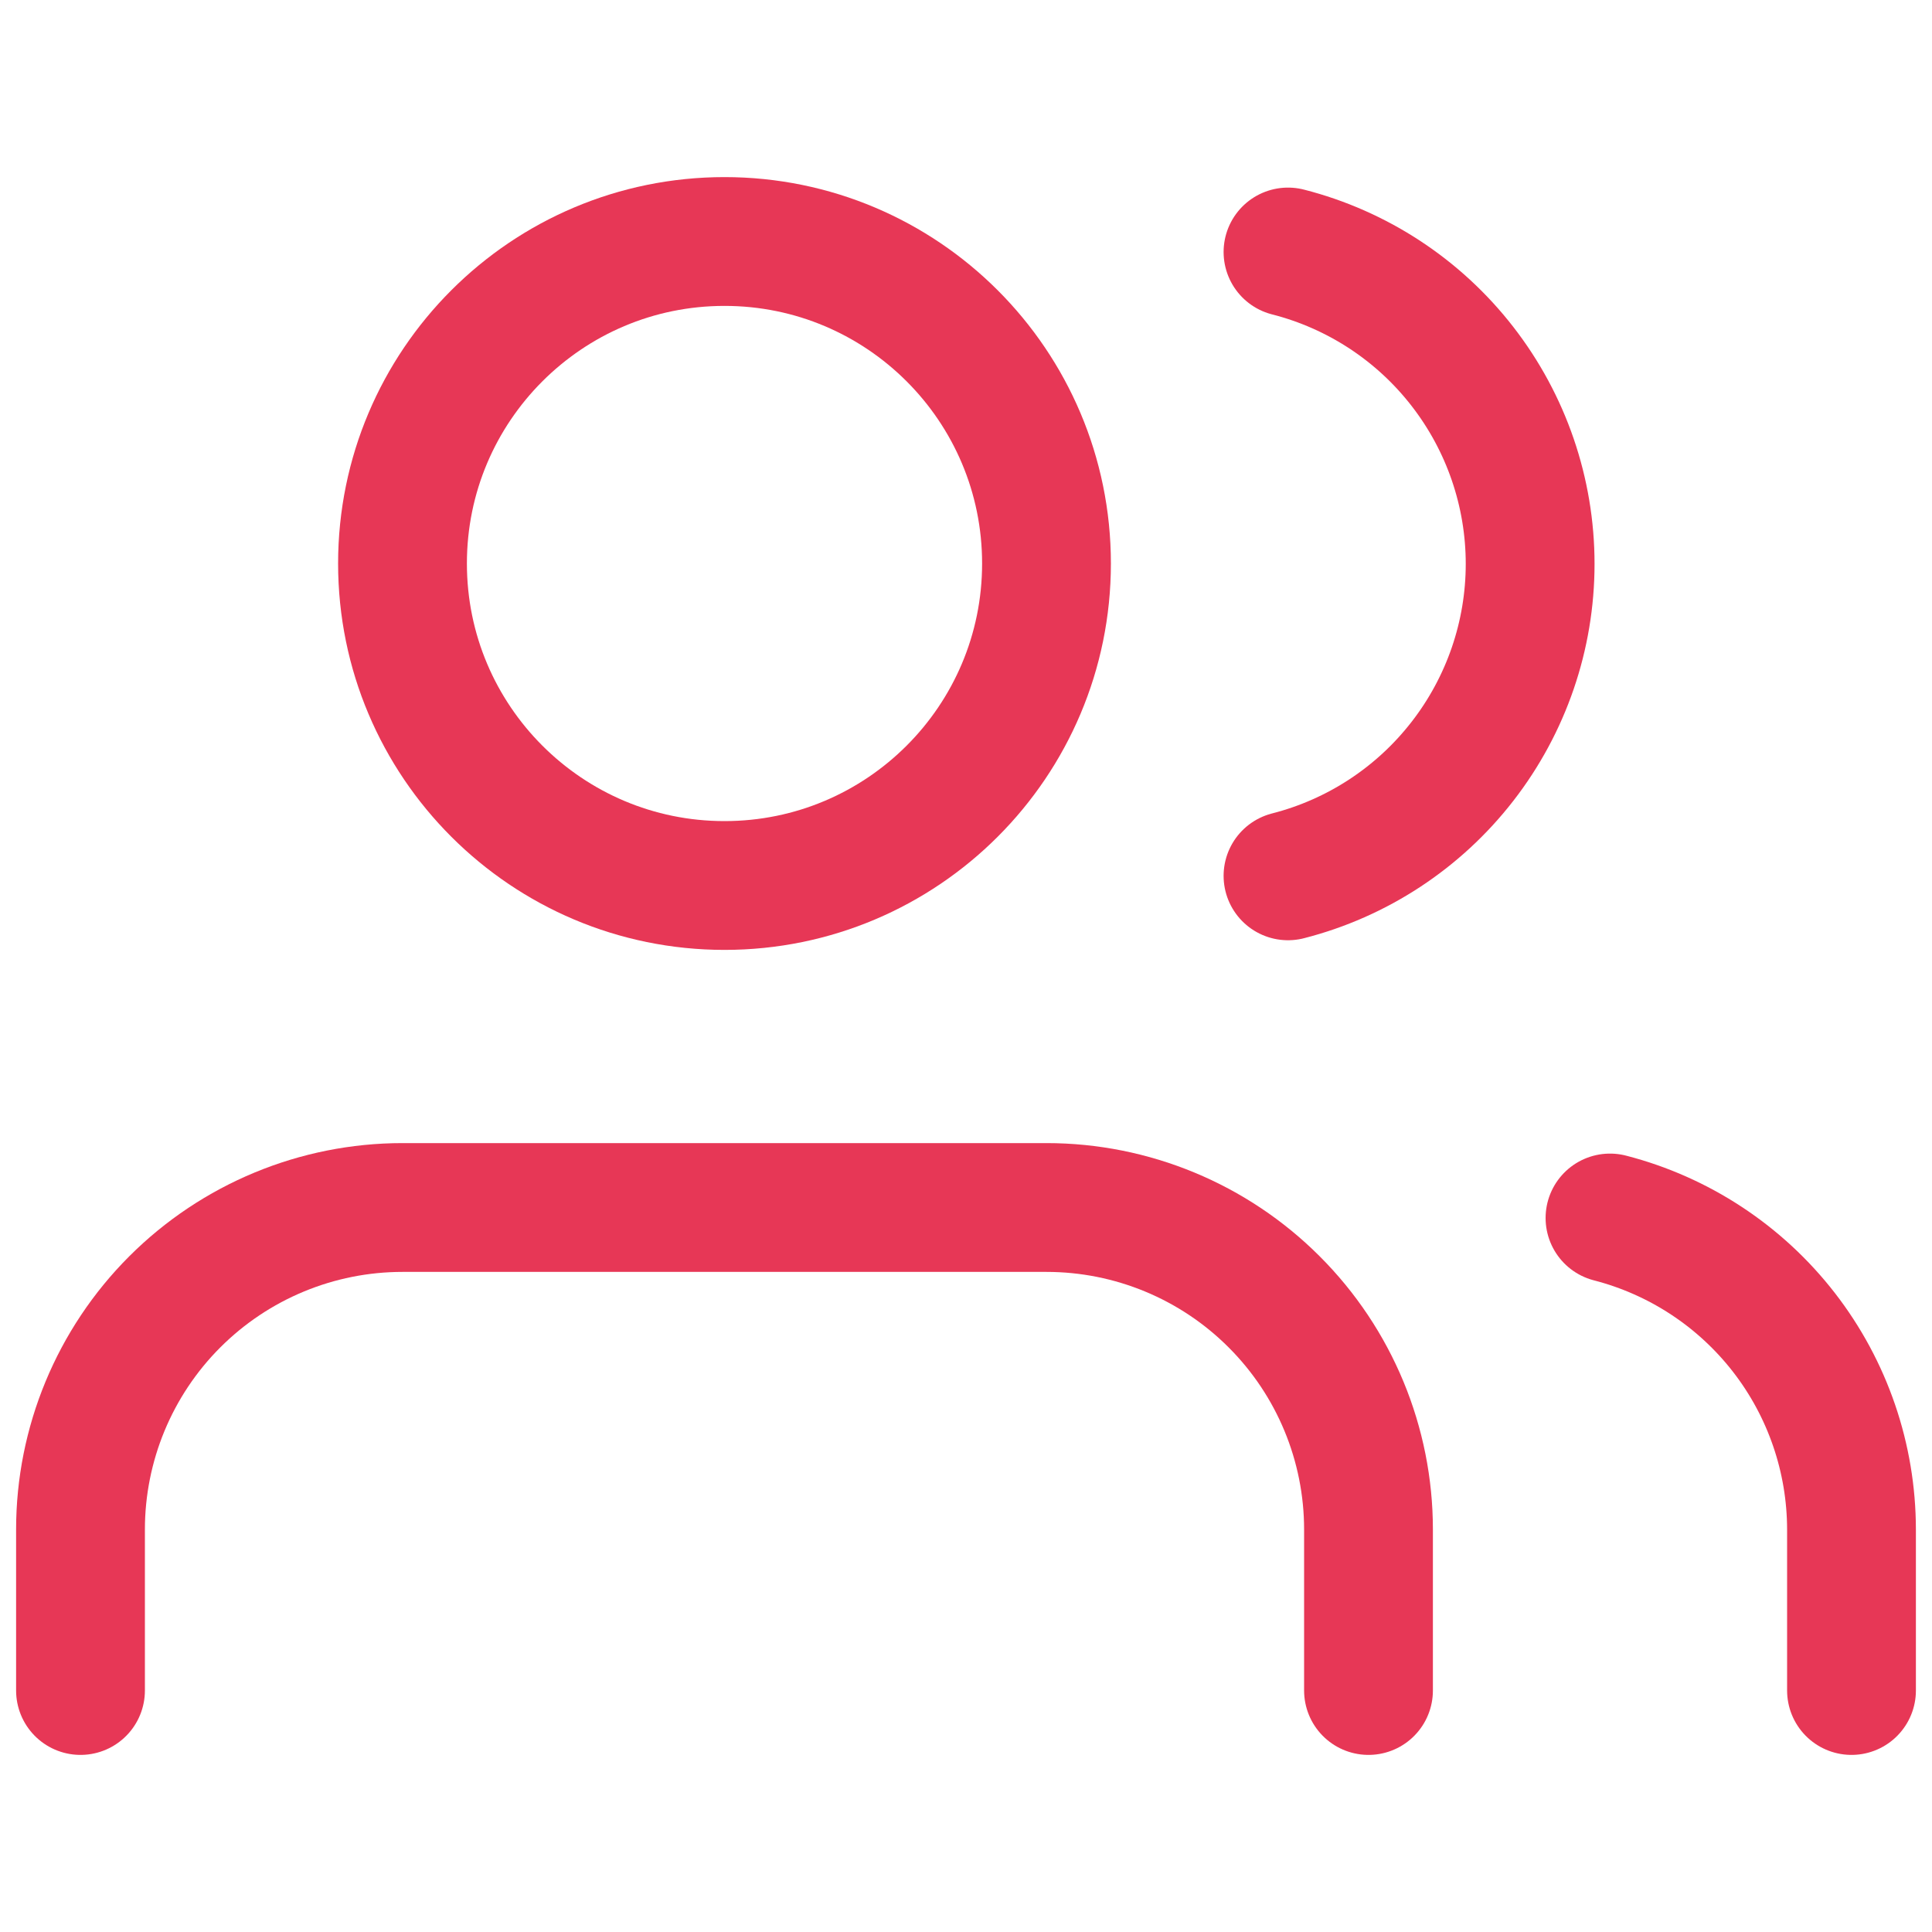
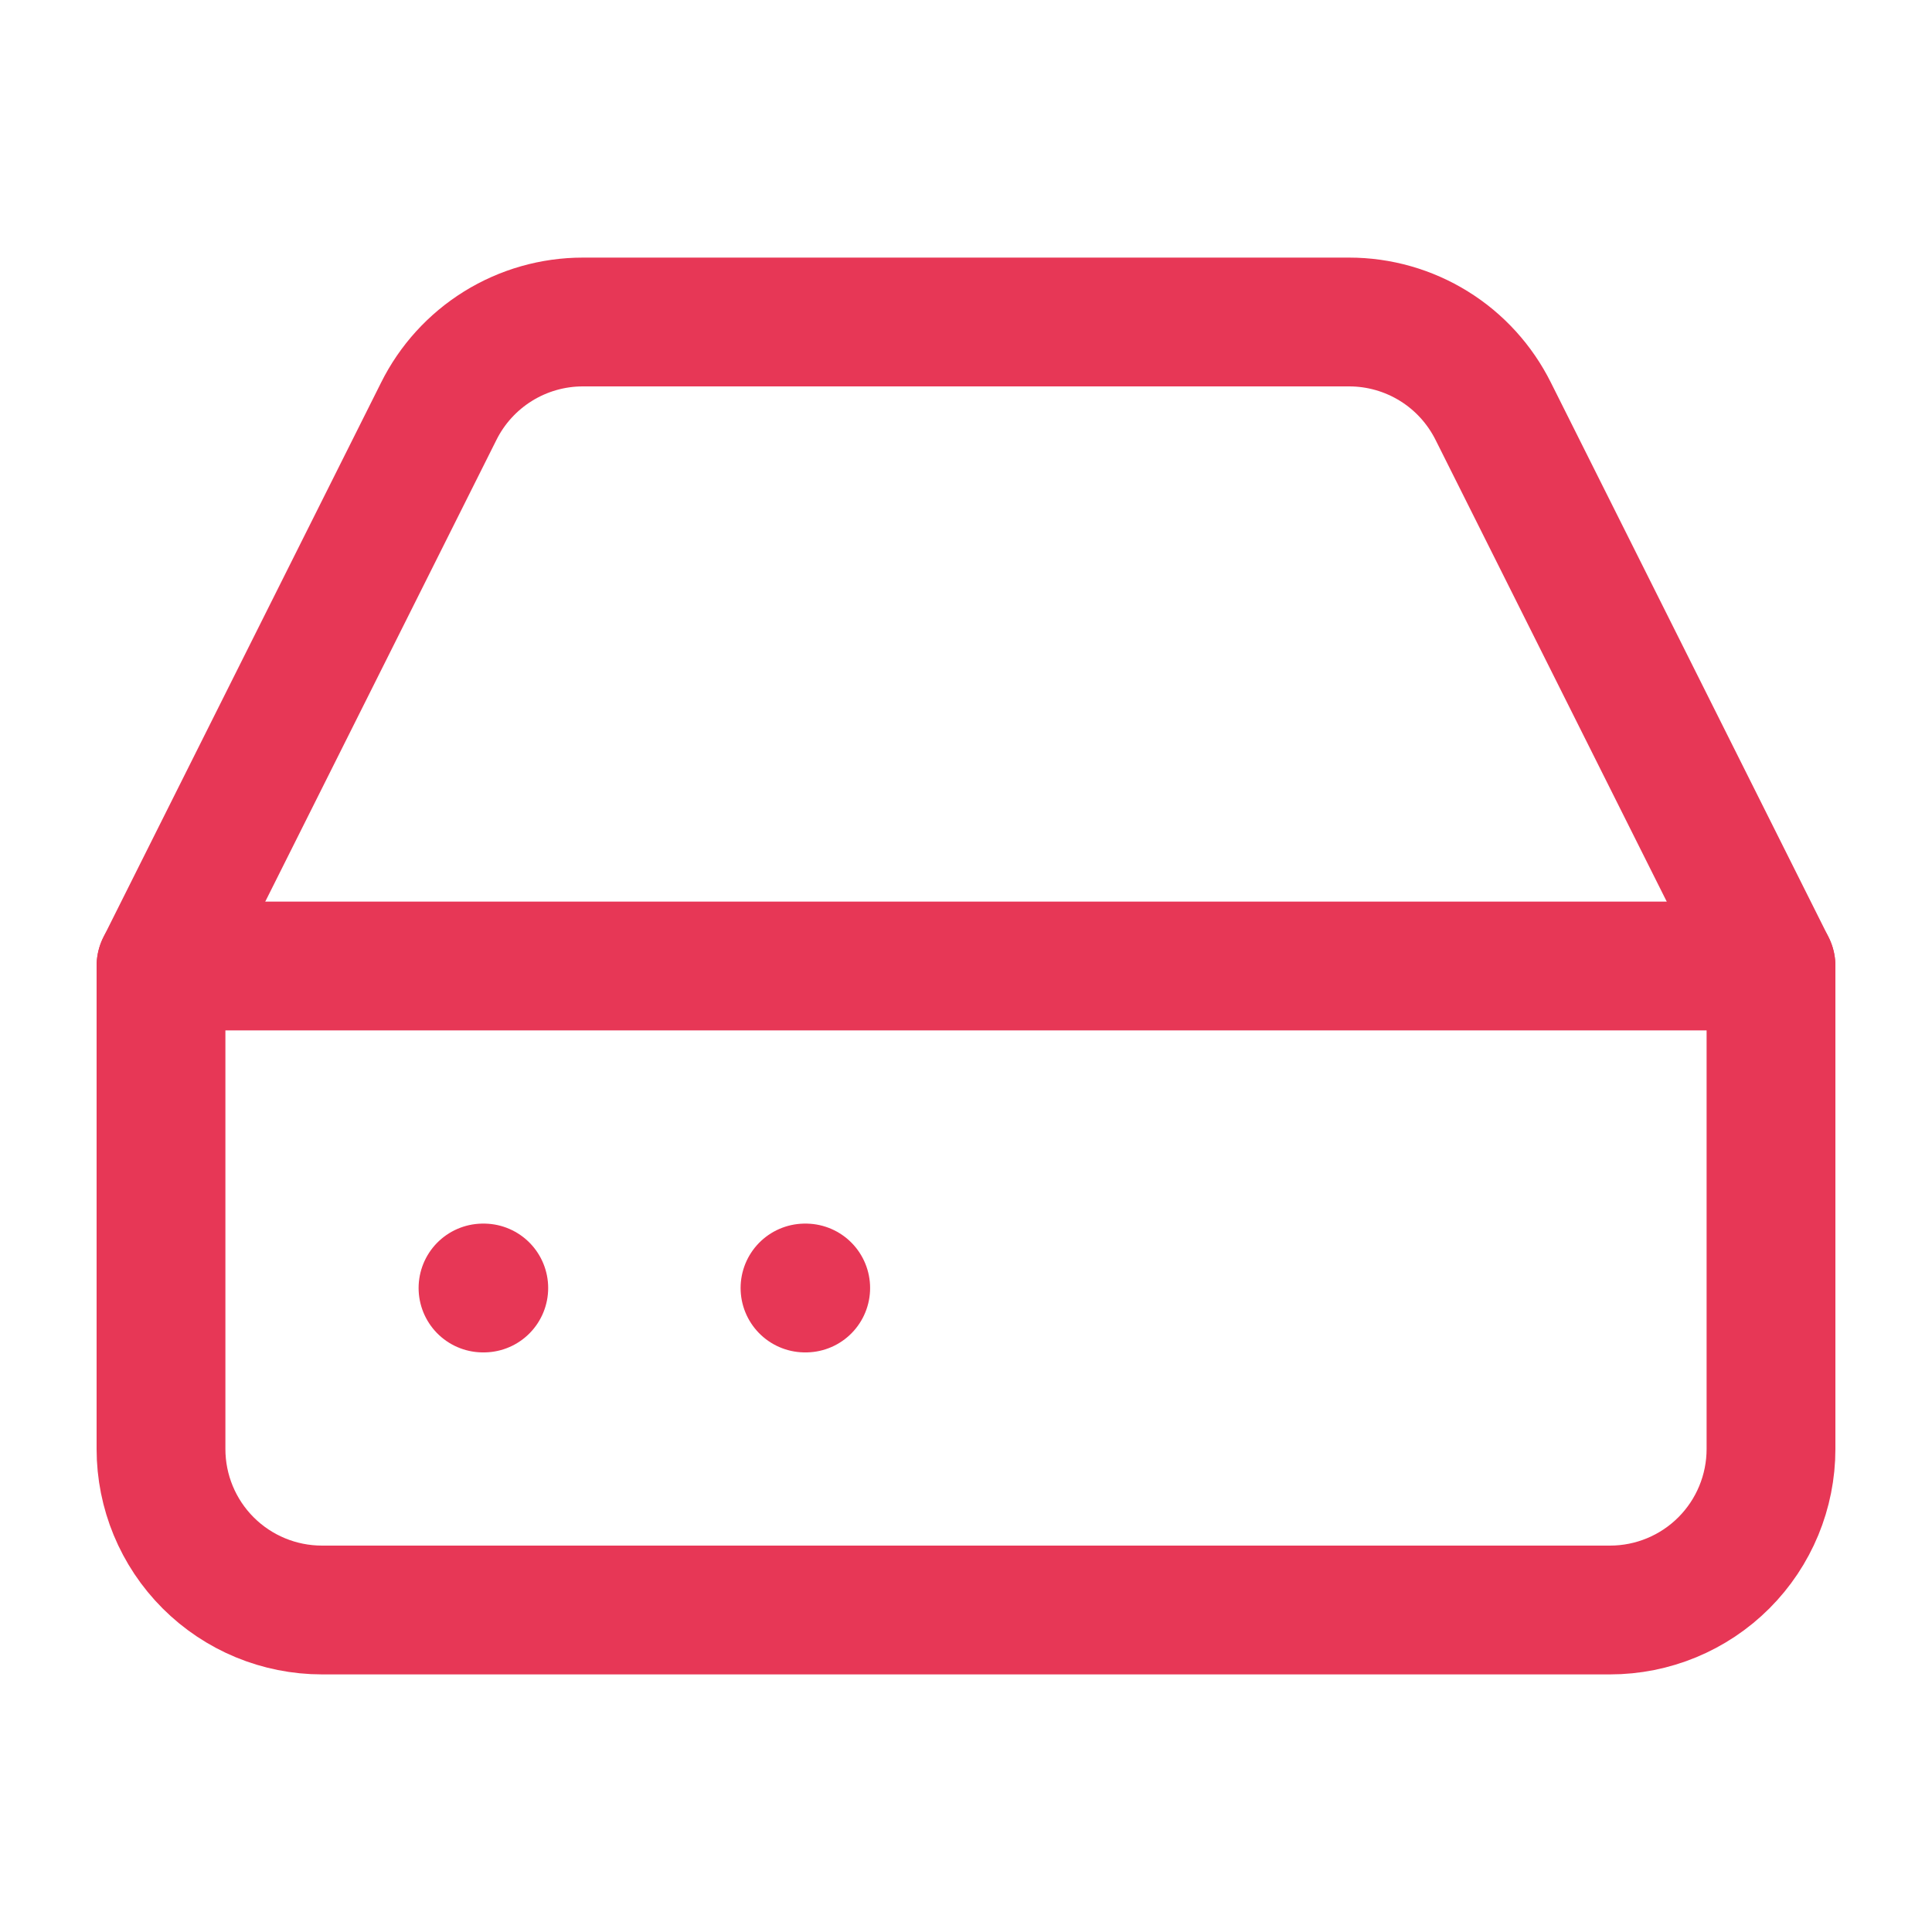
<svg xmlns="http://www.w3.org/2000/svg" width="30" height="30" viewBox="0 0 30 30" fill="none">
-   <path d="M21.25 26.25V23.75C21.25 22.424 20.723 21.152 19.785 20.215C18.848 19.277 17.576 18.75 16.25 18.75H6.25C4.924 18.75 3.652 19.277 2.714 20.215C1.777 21.152 1.25 22.424 1.25 23.75V26.25" stroke="#E73756" stroke-width="2" stroke-linecap="round" stroke-linejoin="round" />
-   <path d="M11.25 13.75C14.011 13.75 16.25 11.511 16.25 8.75C16.25 5.989 14.011 3.75 11.25 3.75C8.489 3.75 6.25 5.989 6.25 8.75C6.25 11.511 8.489 13.75 11.25 13.75Z" stroke="#E73756" stroke-width="2" stroke-linecap="round" stroke-linejoin="round" />
-   <path d="M28.75 26.25V23.75C28.749 22.642 28.38 21.566 27.702 20.691C27.023 19.815 26.073 19.19 25 18.913" stroke="#E73756" stroke-width="2" stroke-linecap="round" stroke-linejoin="round" />
-   <path d="M20 3.913C21.076 4.188 22.029 4.813 22.709 5.69C23.39 6.567 23.76 7.646 23.76 8.756C23.76 9.867 23.39 10.945 22.709 11.822C22.029 12.699 21.076 13.325 20 13.6" stroke="#E73756" stroke-width="2" stroke-linecap="round" stroke-linejoin="round" />
+   <path d="M27.5 15H2.5" stroke="#E73756" stroke-width="2" stroke-linecap="round" stroke-linejoin="round" />
+   <path d="M6.812 6.388L2.5 15V22.5C2.5 23.163 2.763 23.799 3.232 24.268C3.701 24.737 4.337 25 5 25H25C25.663 25 26.299 24.737 26.768 24.268C27.237 23.799 27.5 23.163 27.5 22.5V15L23.188 6.388C22.98 5.971 22.662 5.62 22.266 5.375C21.871 5.13 21.415 5 20.95 5H9.05C8.585 5 8.129 5.13 7.734 5.375C7.339 5.62 7.019 5.971 6.812 6.388V6.388Z" stroke="#E73756" stroke-width="2" stroke-linecap="round" stroke-linejoin="round" />
+   <path d="M7.5 20H7.512" stroke="#E73756" stroke-width="2" stroke-linecap="round" stroke-linejoin="round" />
+   <path d="M12.5 20H12.511" stroke="#E73756" stroke-width="2" stroke-linecap="round" stroke-linejoin="round" />
</svg>
